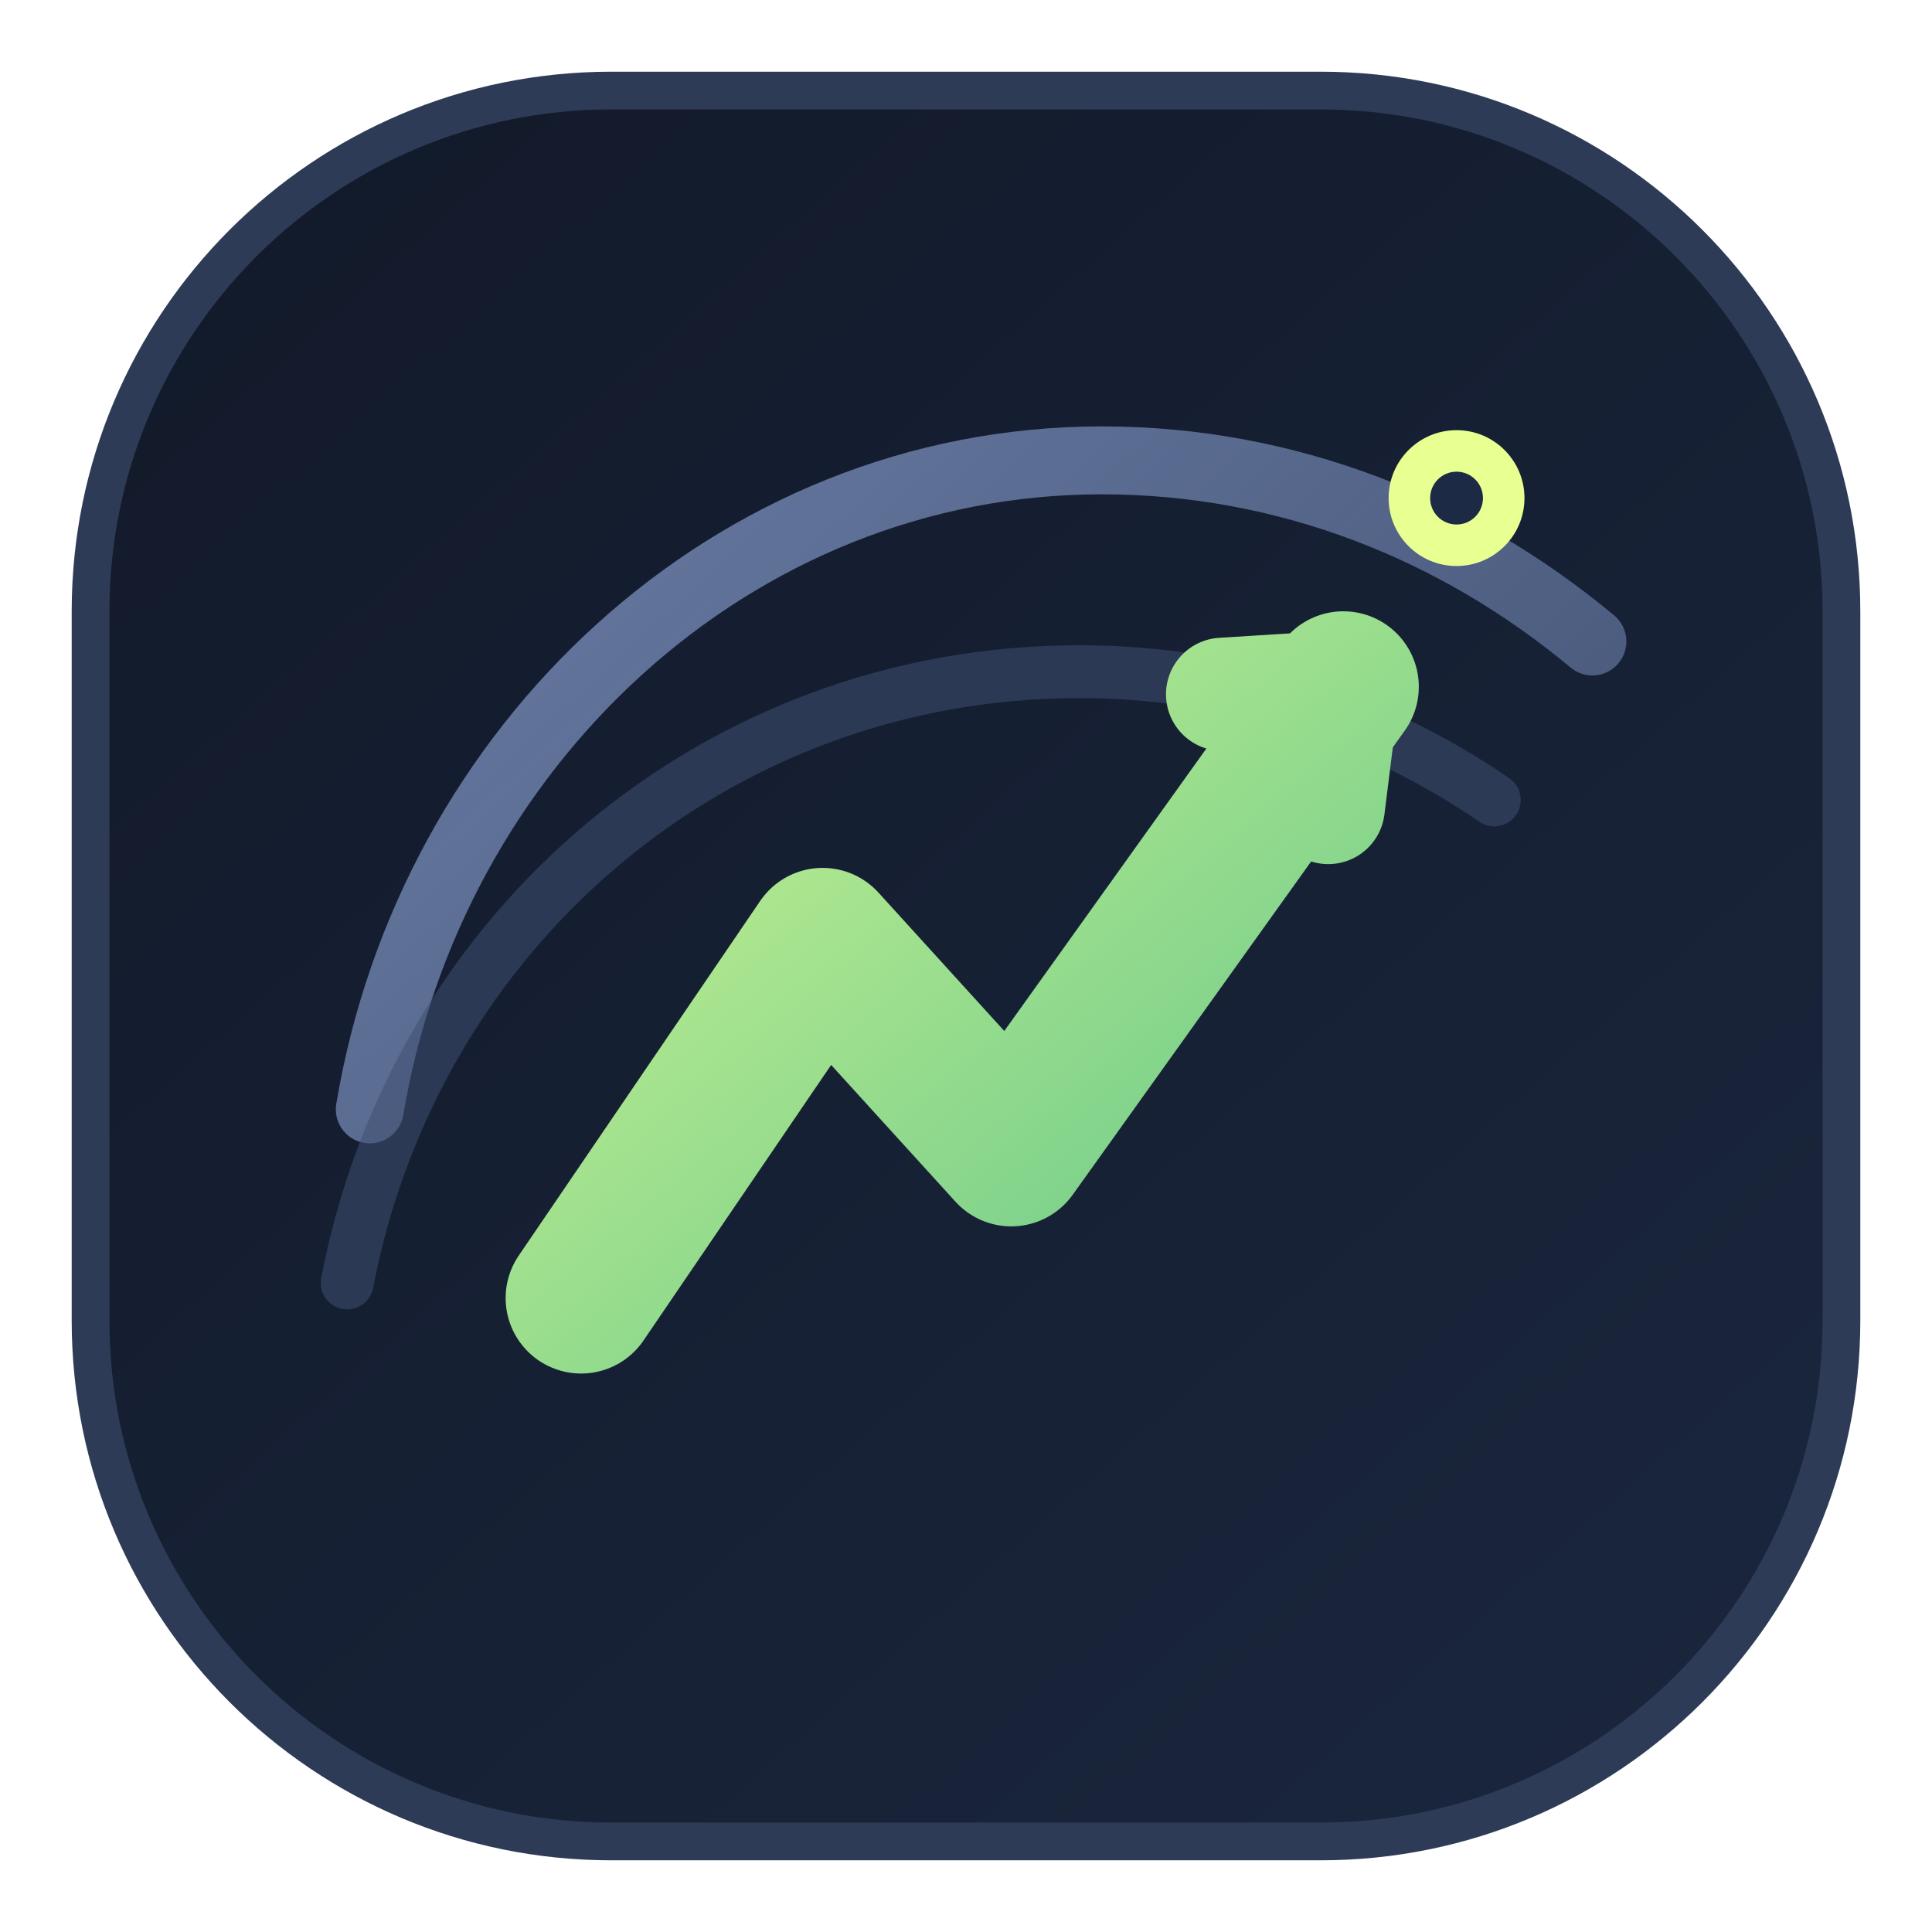
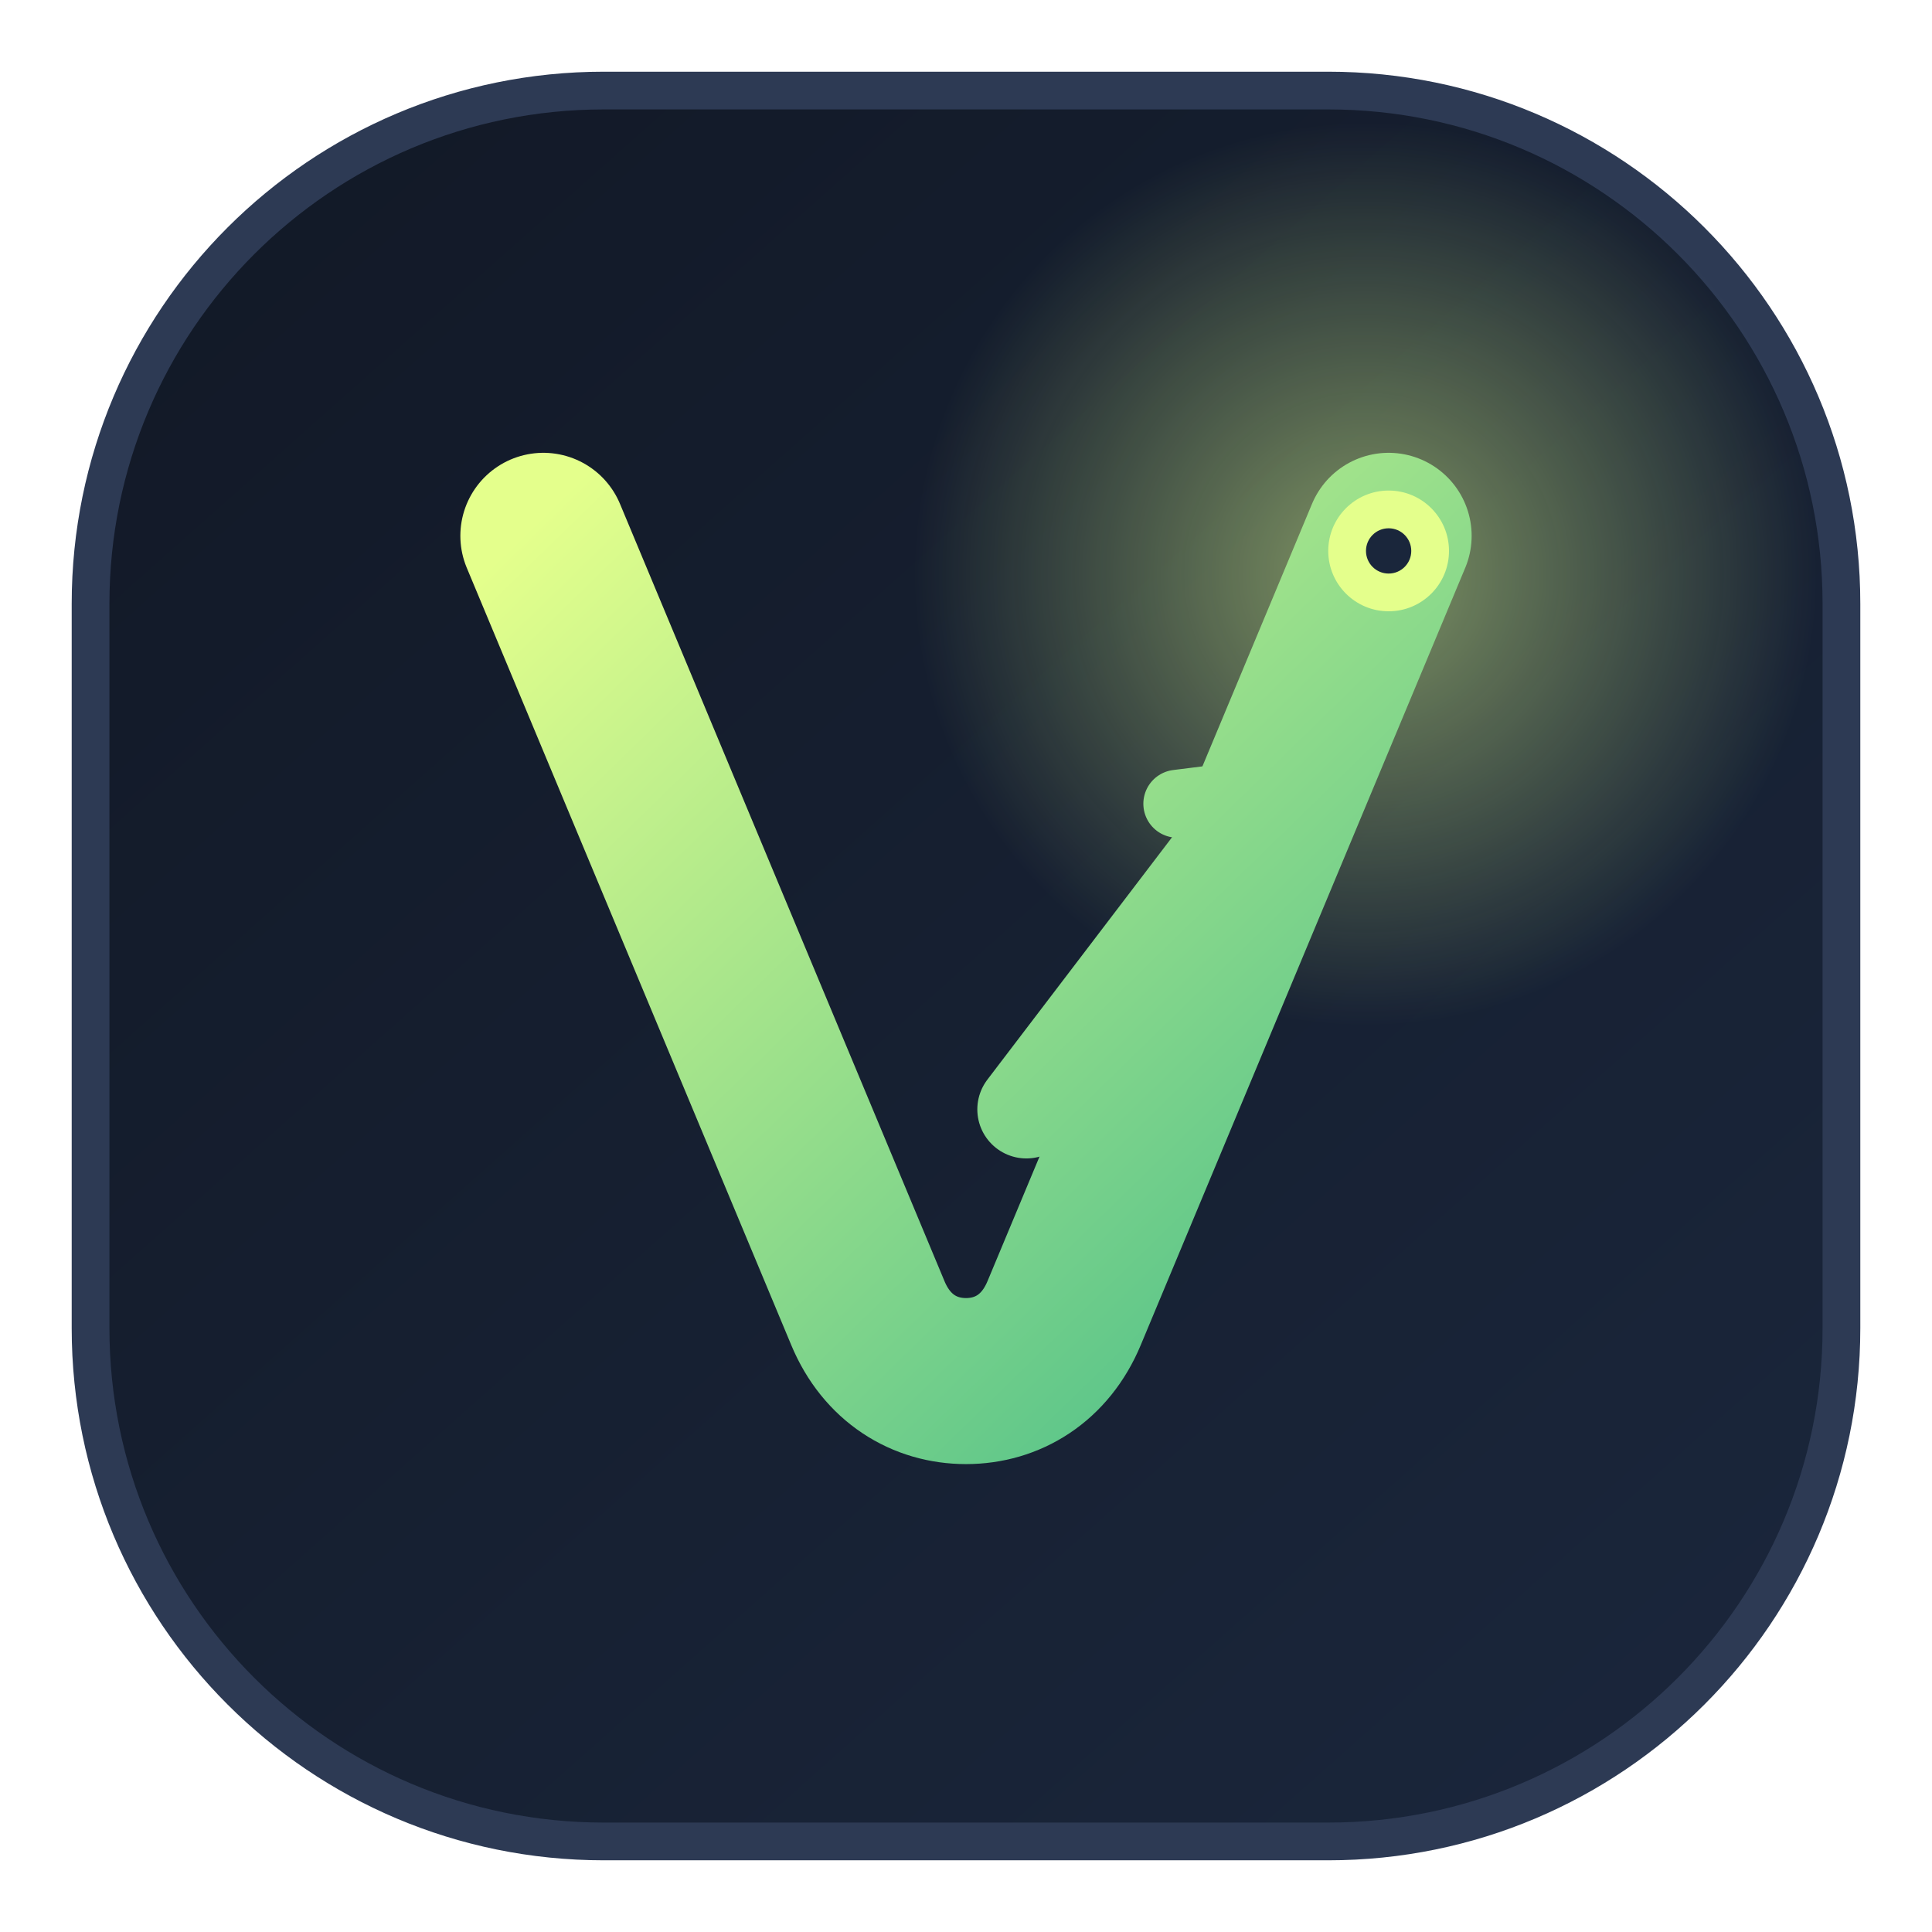
<svg xmlns="http://www.w3.org/2000/svg" width="512" height="512" viewBox="0 0 512 512" fill="none">
  <defs>
-     <linearGradient id="bg" x1="64" y1="44" x2="448" y2="476" gradientUnits="userSpaceOnUse">
-       <stop stop-color="#121A2A" />
-       <stop offset="1" stop-color="#1A263D" />
+     <linearGradient id="bg" x1="64" y1="40" x2="448" y2="472" gradientUnits="userSpaceOnUse">
+       <stop stop-color="#121927" />
+       <stop offset="1" stop-color="#1A263B" />
    </linearGradient>
-     <linearGradient id="core" x1="122" y1="98" x2="390" y2="414" gradientUnits="userSpaceOnUse">
-       <stop stop-color="#E8FF92" />
-       <stop offset="1" stop-color="#4BBC89" />
+     <linearGradient id="vgrad" x1="144" y1="136" x2="372" y2="370" gradientUnits="userSpaceOnUse">
+       <stop stop-color="#E4FF8C" />
+       <stop offset="1" stop-color="#46BC8A" />
    </linearGradient>
-     <linearGradient id="ring" x1="90" y1="70" x2="430" y2="440" gradientUnits="userSpaceOnUse">
-       <stop stop-color="#8EA5D8" stop-opacity="0.75" />
-       <stop offset="1" stop-color="#7A8FBF" stop-opacity="0.35" />
-     </linearGradient>
+     <radialGradient id="glow" cx="0" cy="0" r="1" gradientUnits="userSpaceOnUse" gradientTransform="translate(362 152) rotate(90) scale(120)">
+       <stop stop-color="#DFFF92" stop-opacity="0.52" />
+       <stop offset="1" stop-color="#DFFF92" stop-opacity="0" />
+     </radialGradient>
  </defs>
-   <rect x="24" y="24" width="464" height="464" rx="138" fill="url(#bg)" />
-   <rect x="24" y="24" width="464" height="464" rx="138" stroke="#2E3B57" stroke-width="10" />
-   <path d="M98 294C114 198 194 122 292 122C341 122 386 140 422 170" stroke="url(#ring)" stroke-width="18" stroke-linecap="round" />
-   <path d="M92 340C110 246 190 178 286 178C326 178 364 190 396 212" stroke="#3E4F72" stroke-opacity="0.55" stroke-width="14" stroke-linecap="round" />
-   <path d="M154 344L218 250L268 305L356 182" stroke="url(#core)" stroke-width="40" stroke-linecap="round" stroke-linejoin="round" />
-   <path d="M356 182L324 184M356 182L352 214" stroke="url(#core)" stroke-width="30" stroke-linecap="round" />
-   <circle cx="386" cy="132" r="18" fill="#E8FF92" />
-   <circle cx="386" cy="132" r="7" fill="#1D2A45" />
+   <rect x="24" y="24" width="464" height="464" rx="136" fill="url(#bg)" />
+   <rect x="24" y="24" width="464" height="464" rx="136" stroke="#2D3A54" stroke-width="10" />
+   <rect x="24" y="24" width="464" height="464" rx="136" fill="url(#glow)" />
+   <path d="M144 142L230 348C235 360 245 366 256 366C267 366 277 360 282 348L368 142" stroke="url(#vgrad)" stroke-width="44" stroke-linecap="round" stroke-linejoin="round" />
+   <path d="M272 294L336 210" stroke="url(#vgrad)" stroke-width="26" stroke-linecap="round" />
+   <path d="M336 210L312 213M336 210L333 234" stroke="url(#vgrad)" stroke-width="18" stroke-linecap="round" />
+   <circle cx="368" cy="146" r="16" fill="#E4FF8C" />
+   <circle cx="368" cy="146" r="6" fill="#1A263B" />
</svg>
